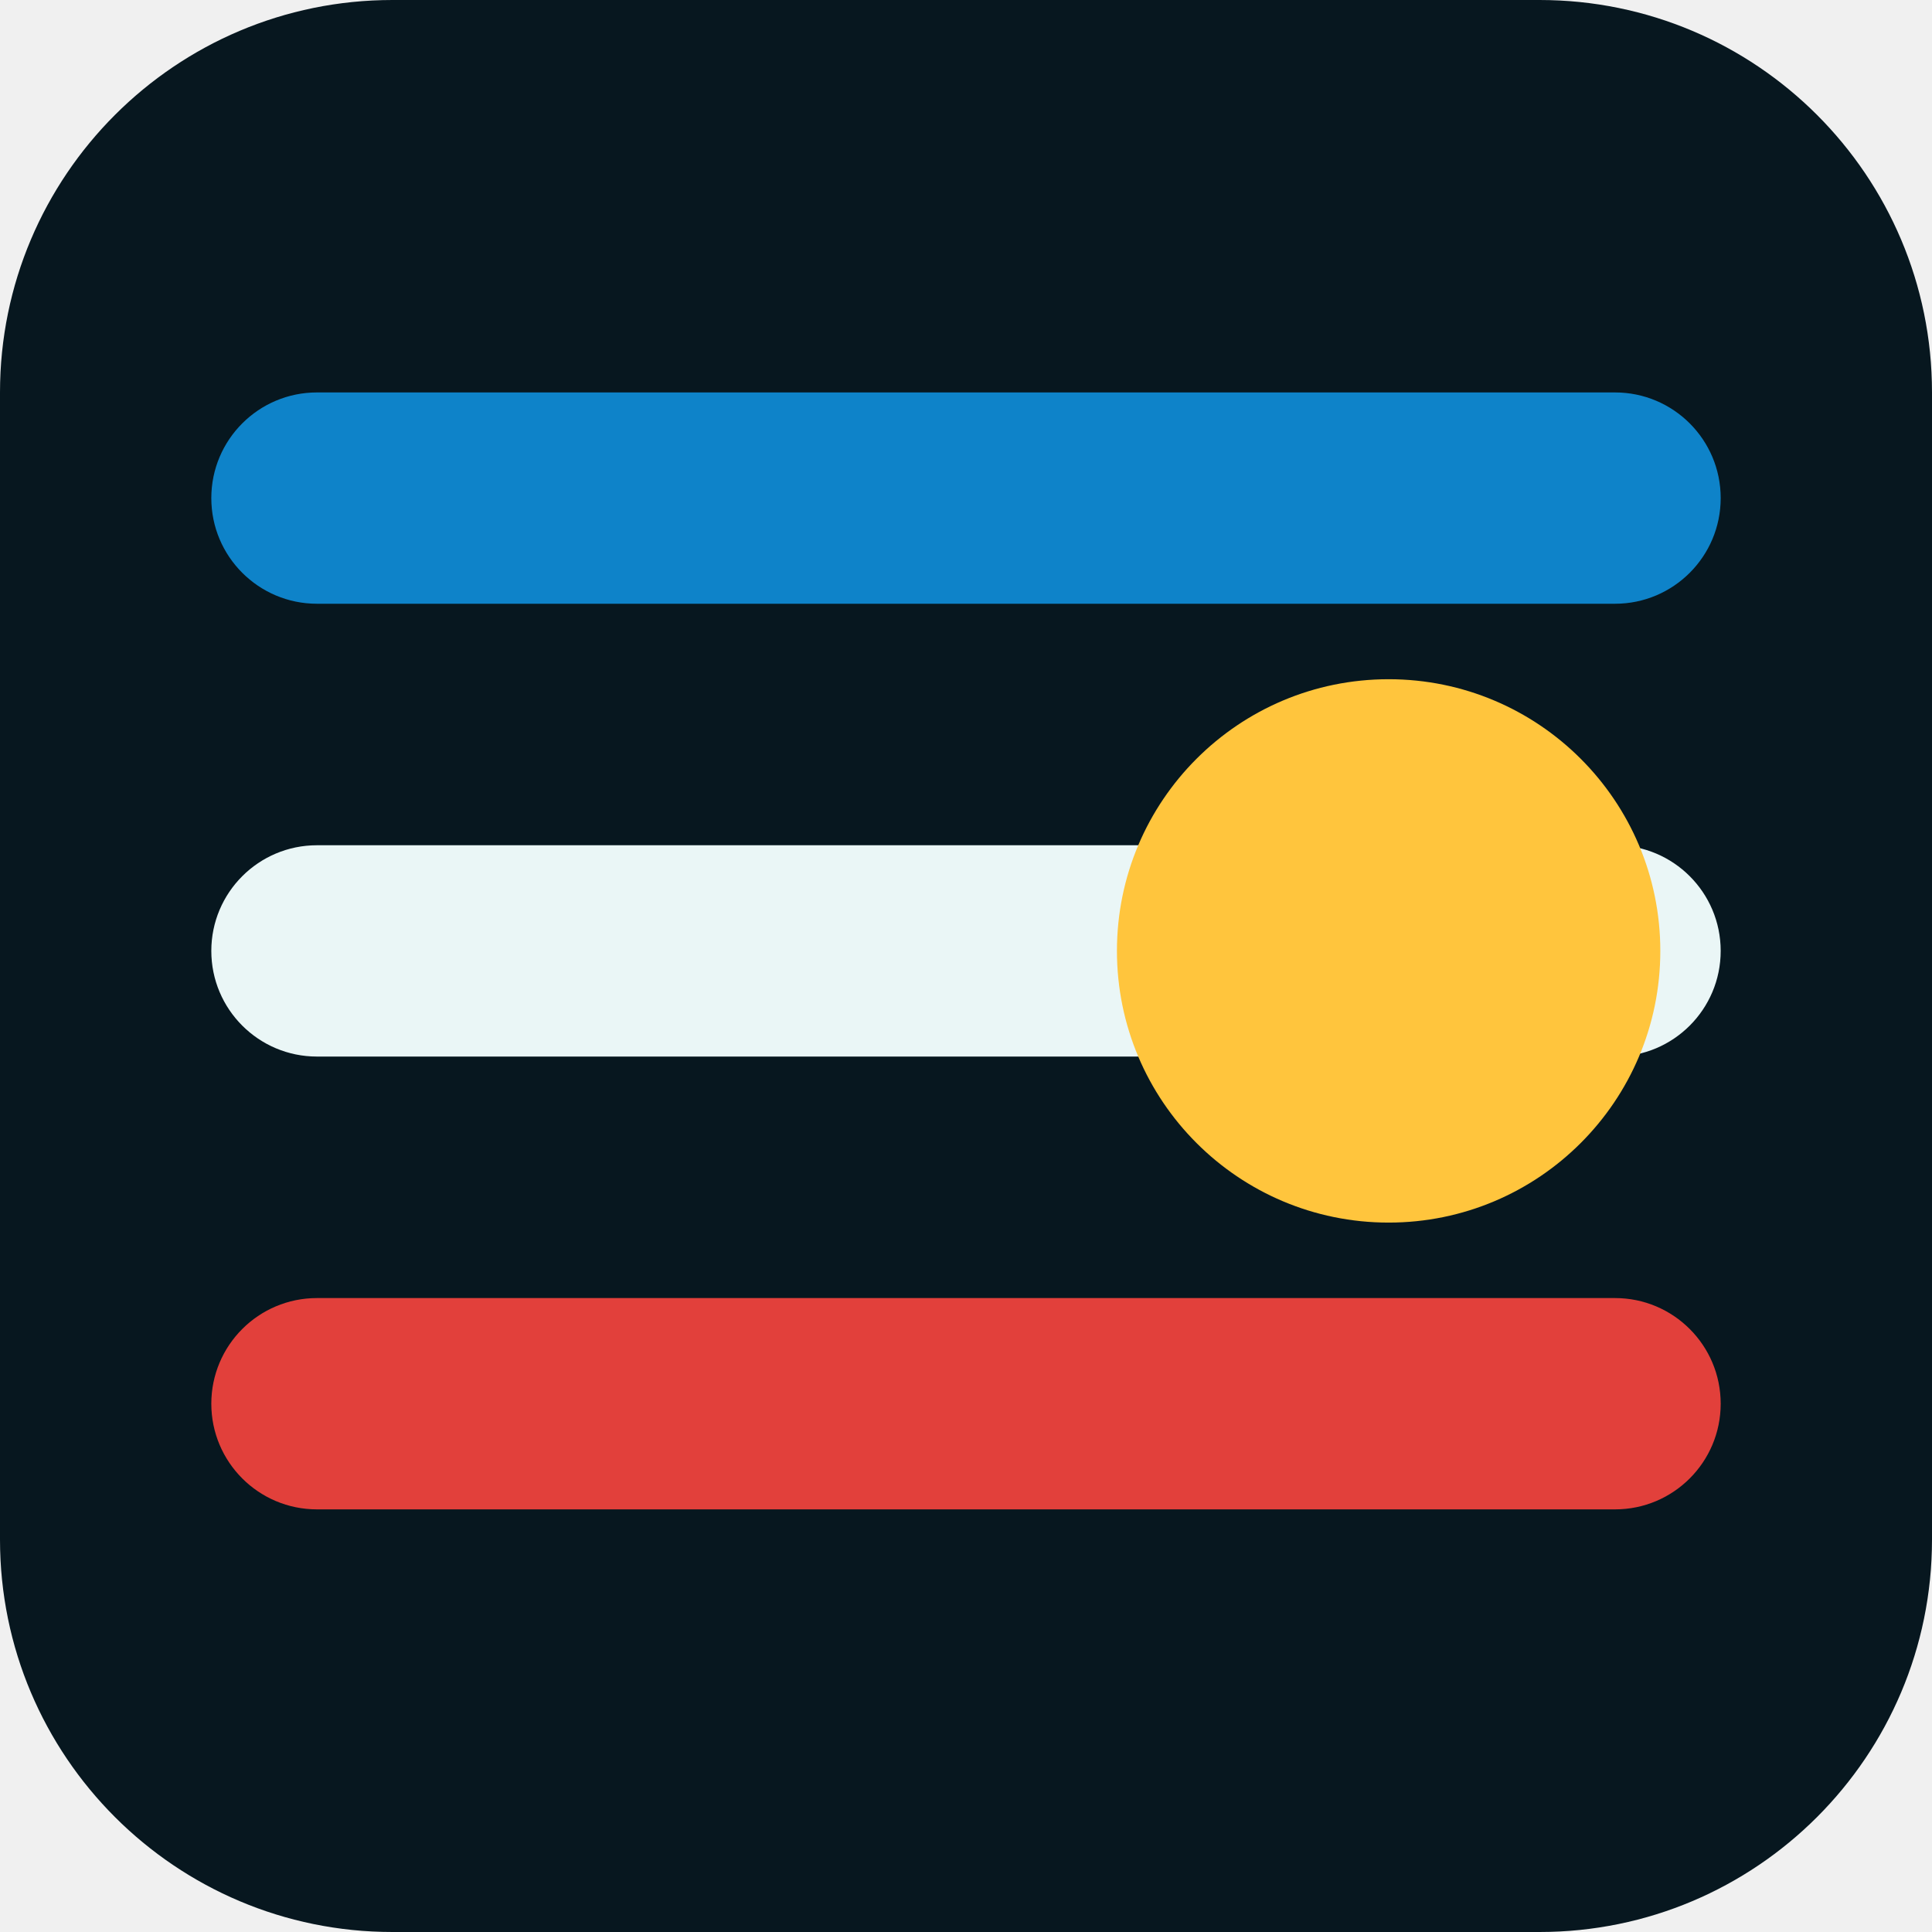
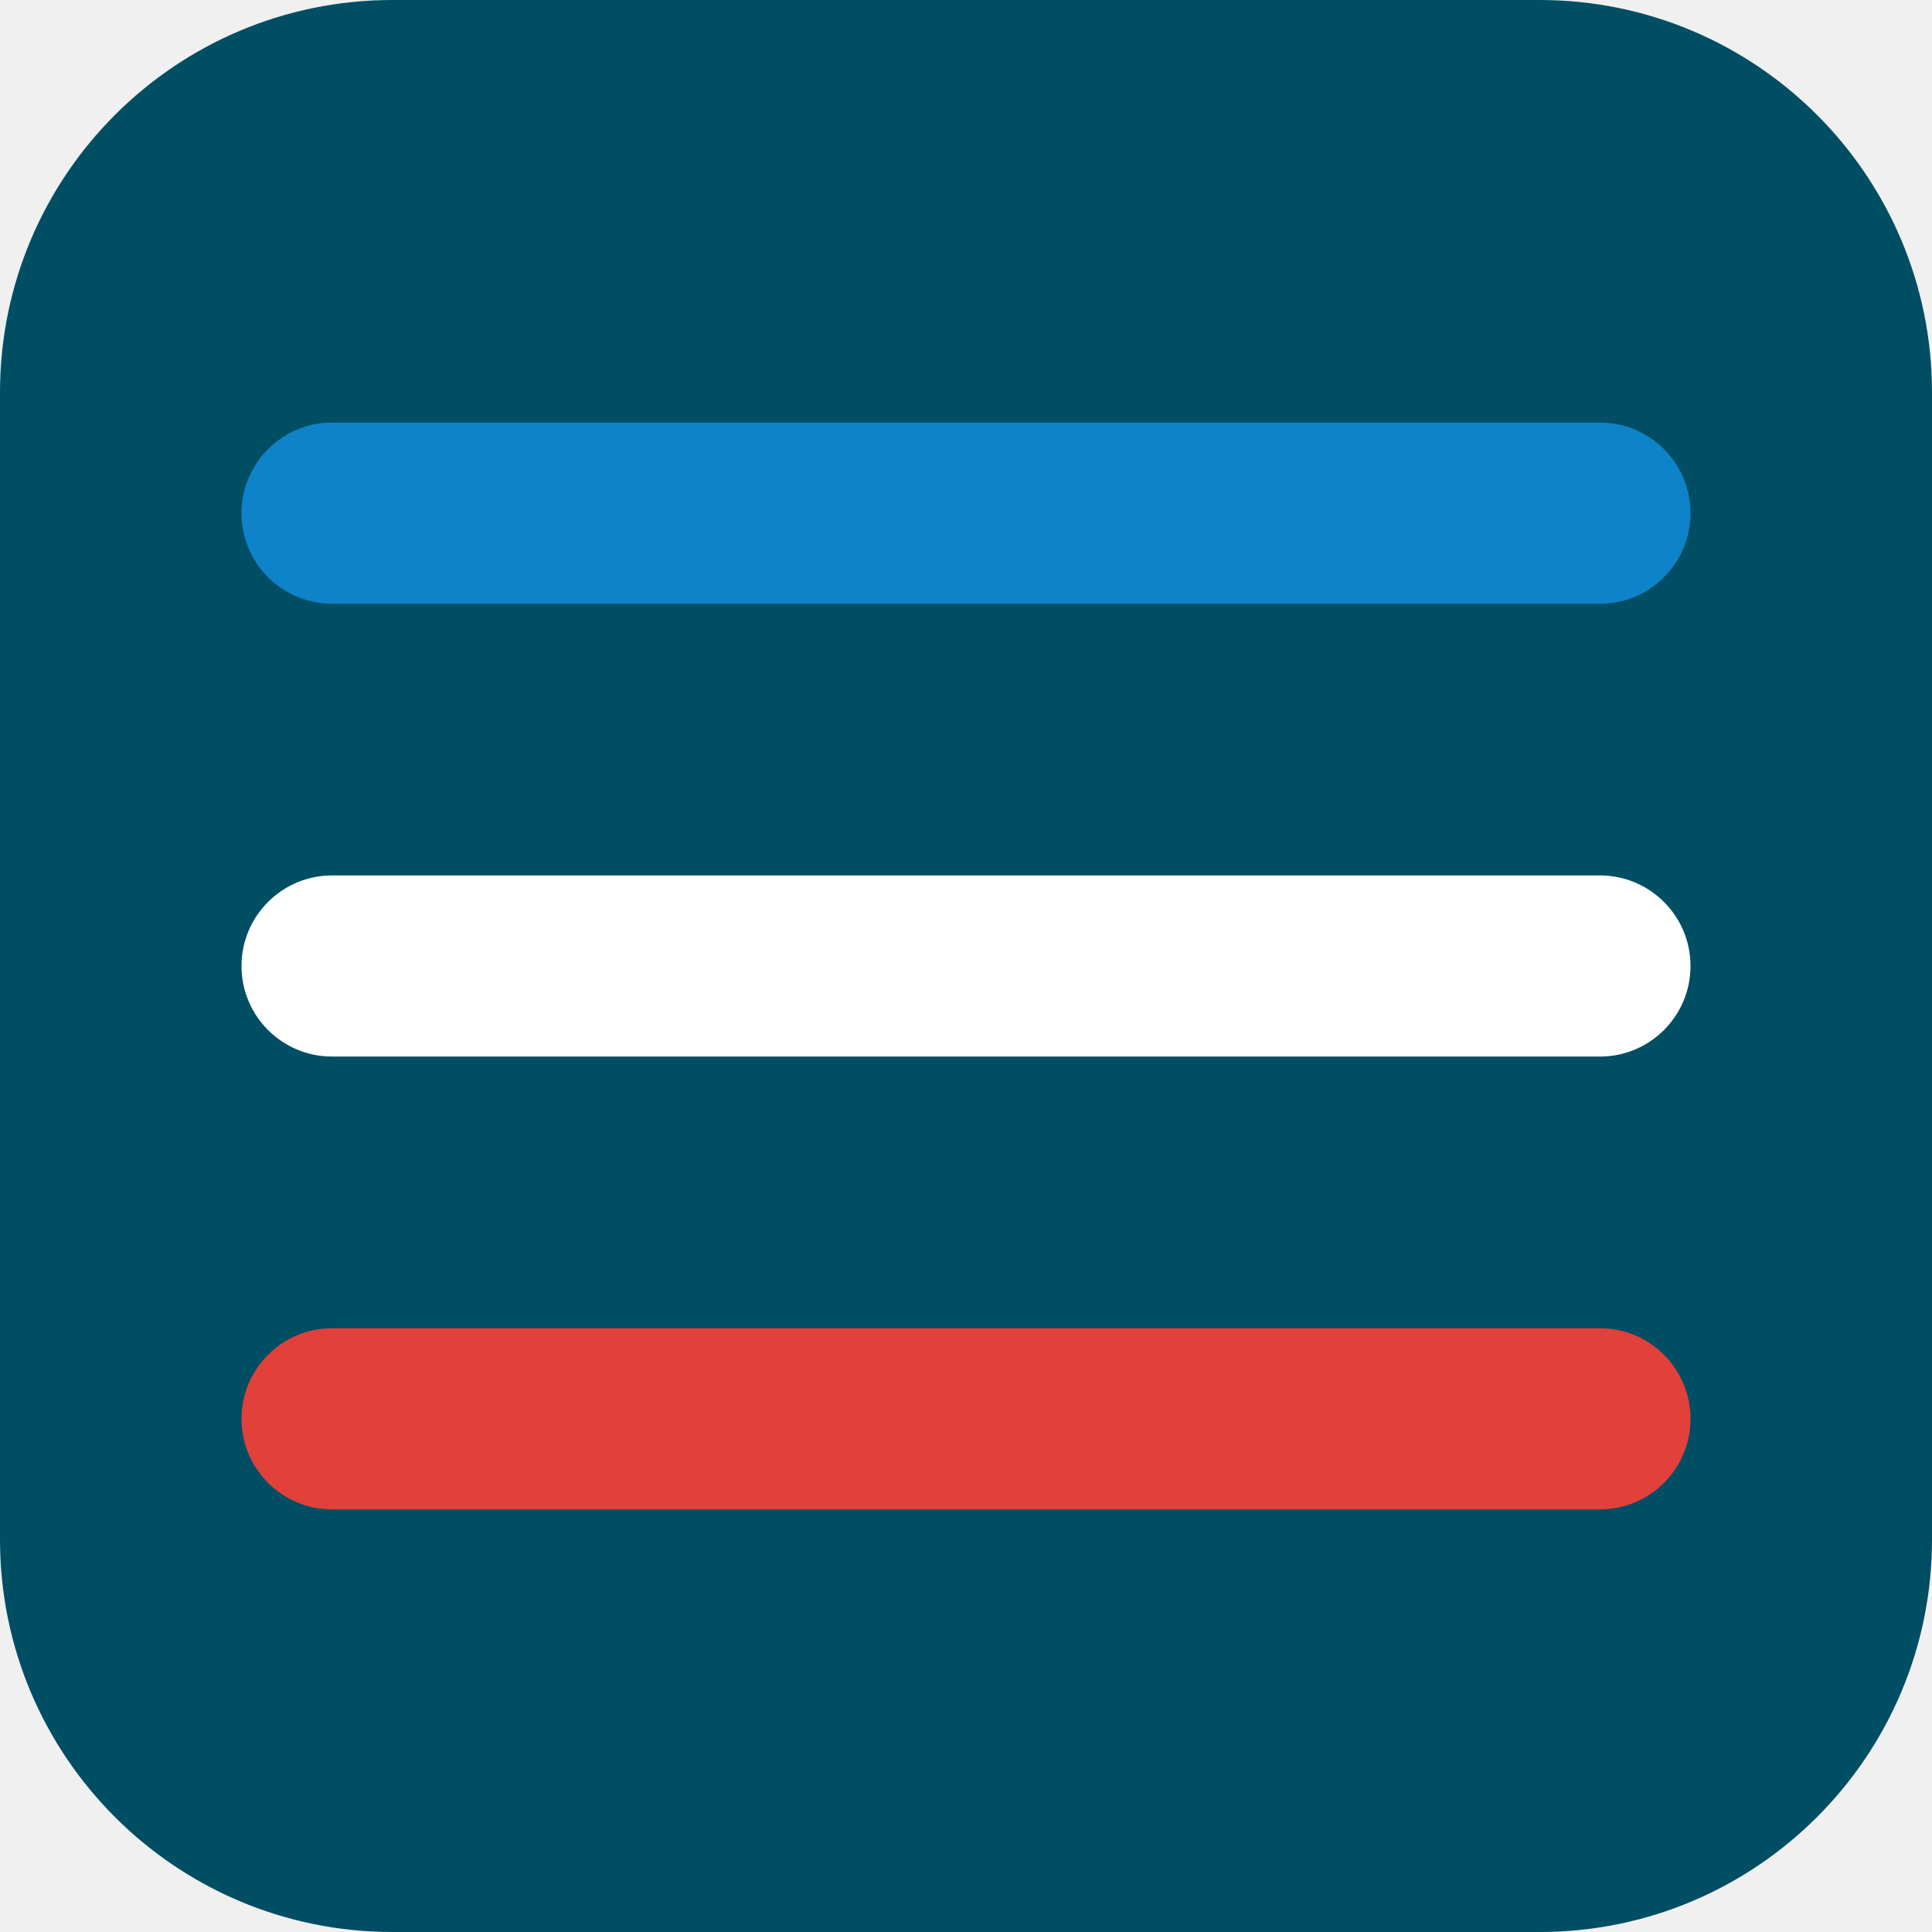
<svg xmlns="http://www.w3.org/2000/svg" viewBox="0 0 64 64" width="64" height="64">
-   <rect width="64" height="64" rx="13" fill="#07171F" />
-   <rect x="7" y="13" width="50" height="7" rx="3.5" fill="#0E83C9" />
-   <rect x="7" y="28" width="50" height="7" rx="3.5" fill="#EAF6F6" />
-   <rect x="7" y="43" width="50" height="7" rx="3.5" fill="#E2403B" />
-   <circle cx="46" cy="31.5" r="9" fill="#FFC53D" />
+   <rect width="64" height="64" rx="13" fill="#004E64" />
+   <rect x="8" y="14" width="48" height="6" rx="3" fill="#0E83C9" />
+   <rect x="8" y="29" width="48" height="6" rx="3" fill="#FFFFFF" />
+   <rect x="8" y="44" width="48" height="6" rx="3" fill="#E2403B" />
</svg>
